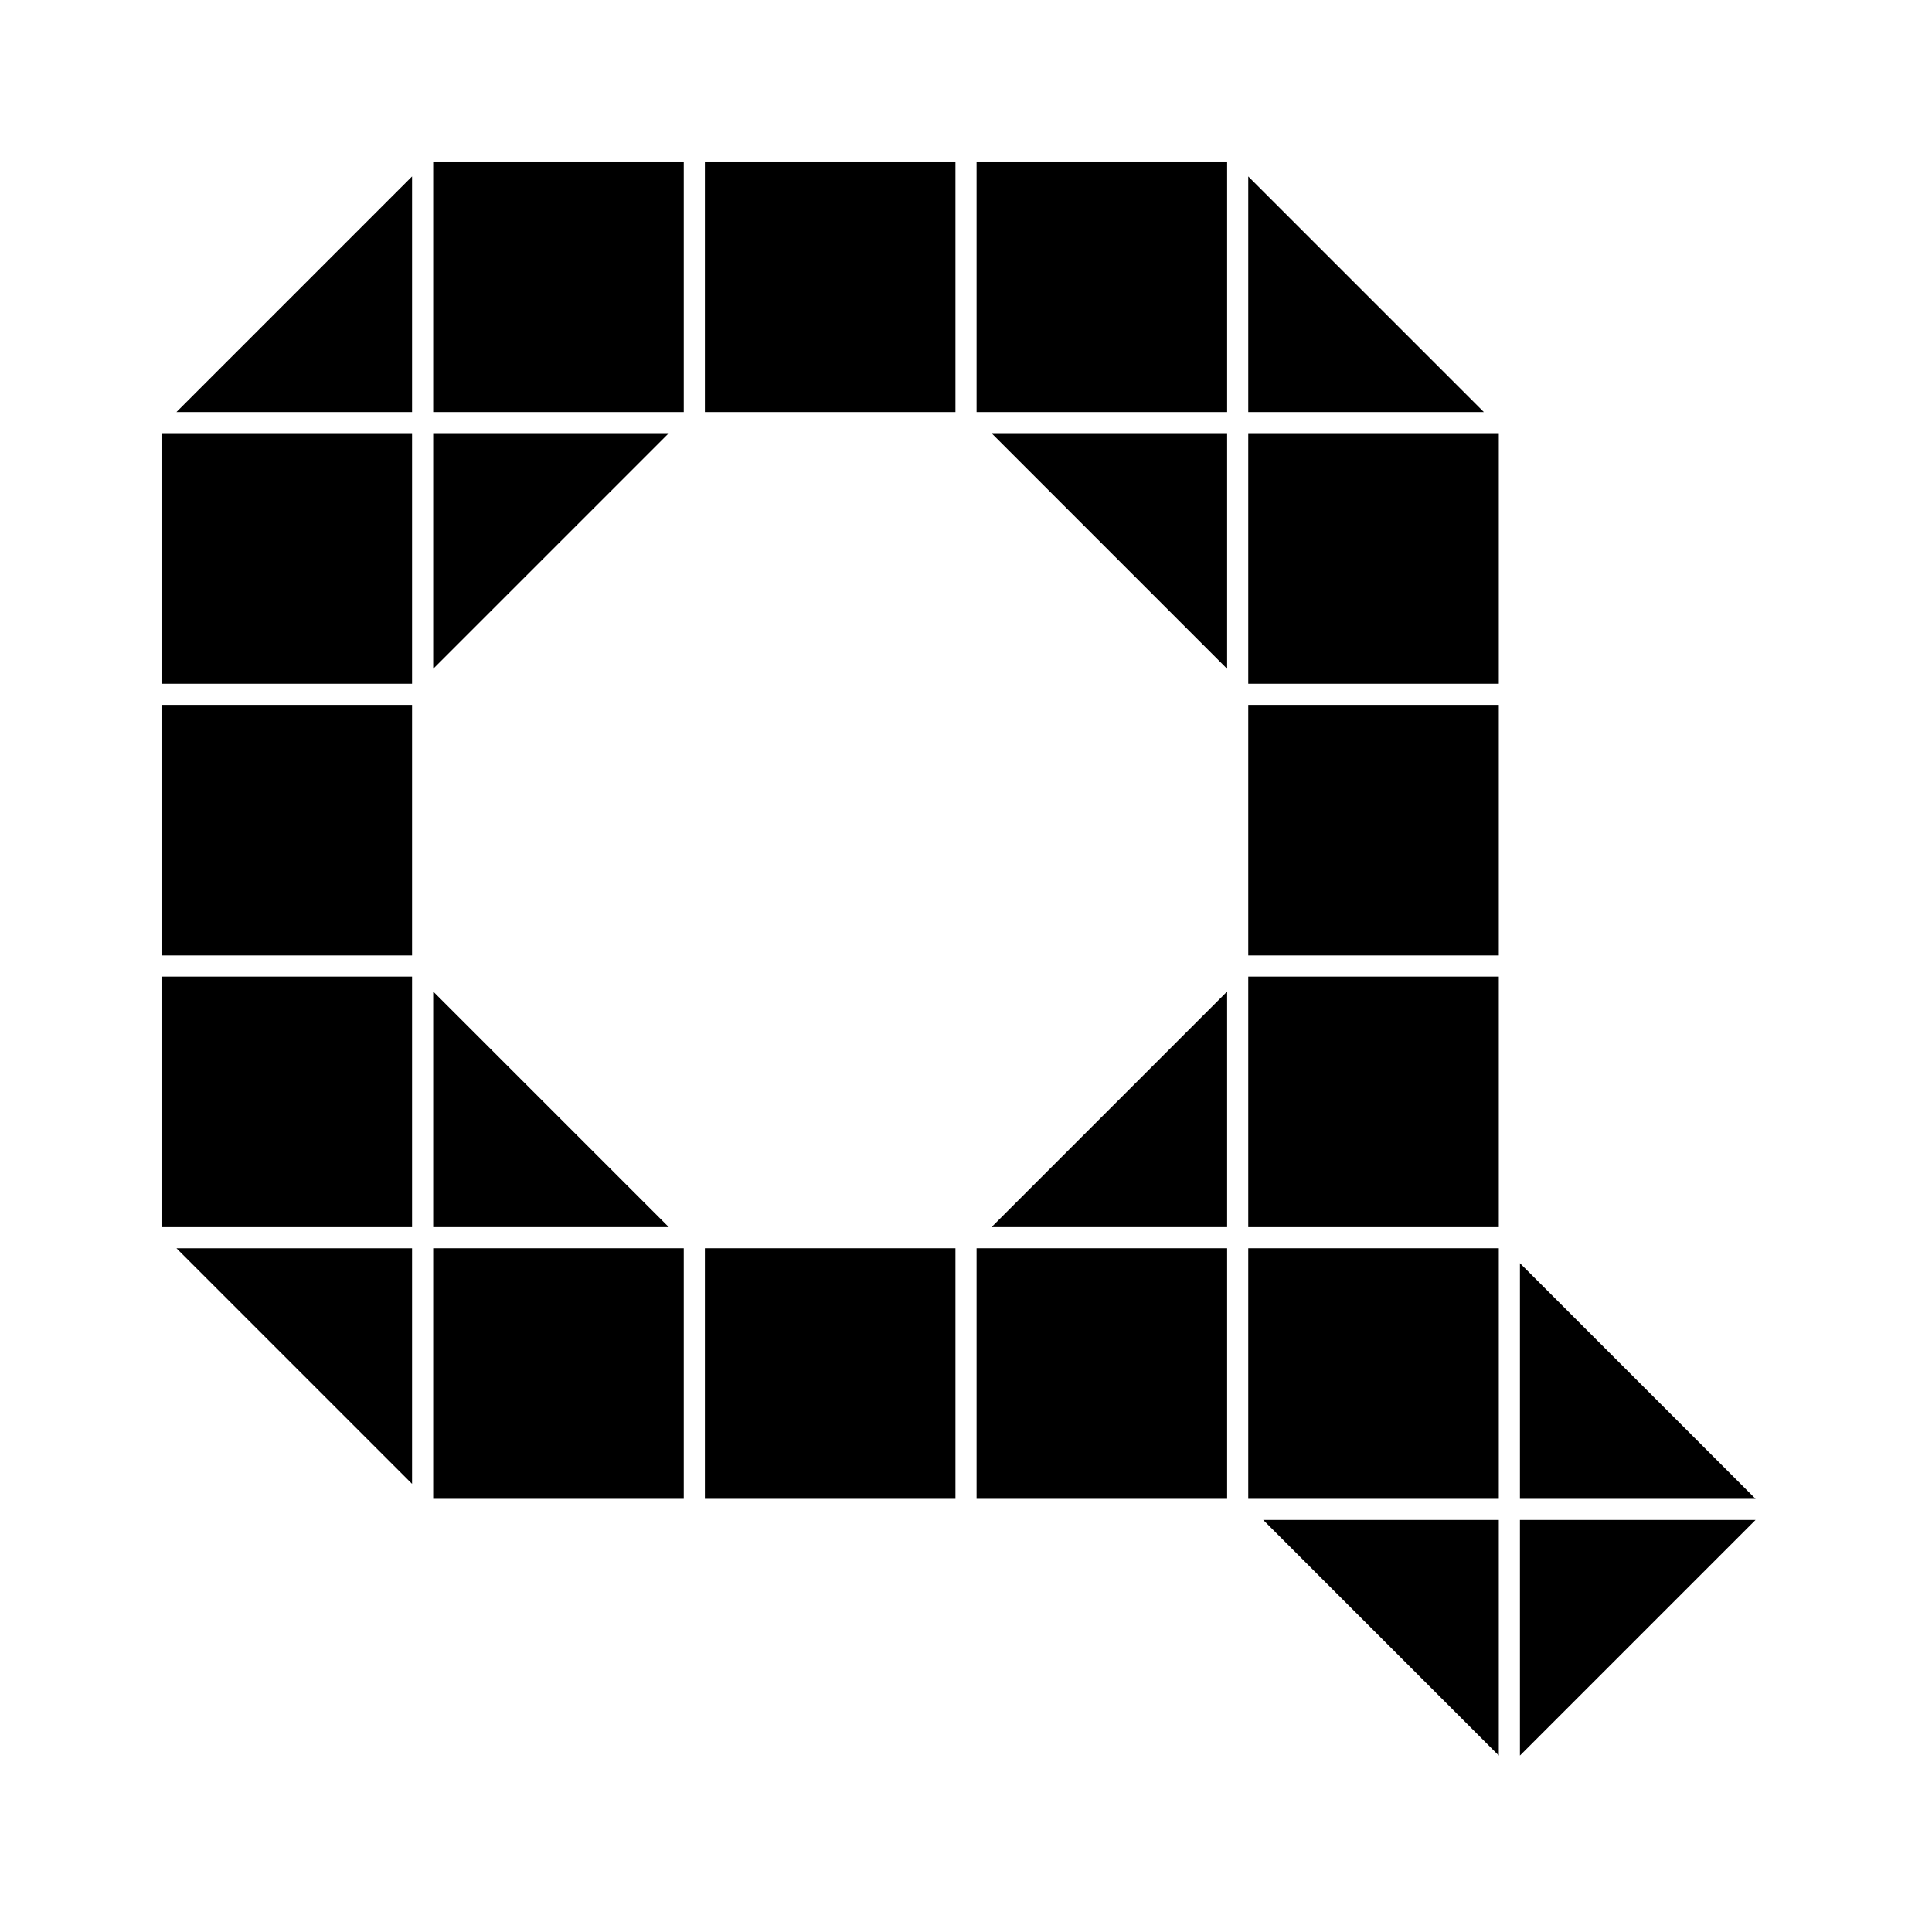
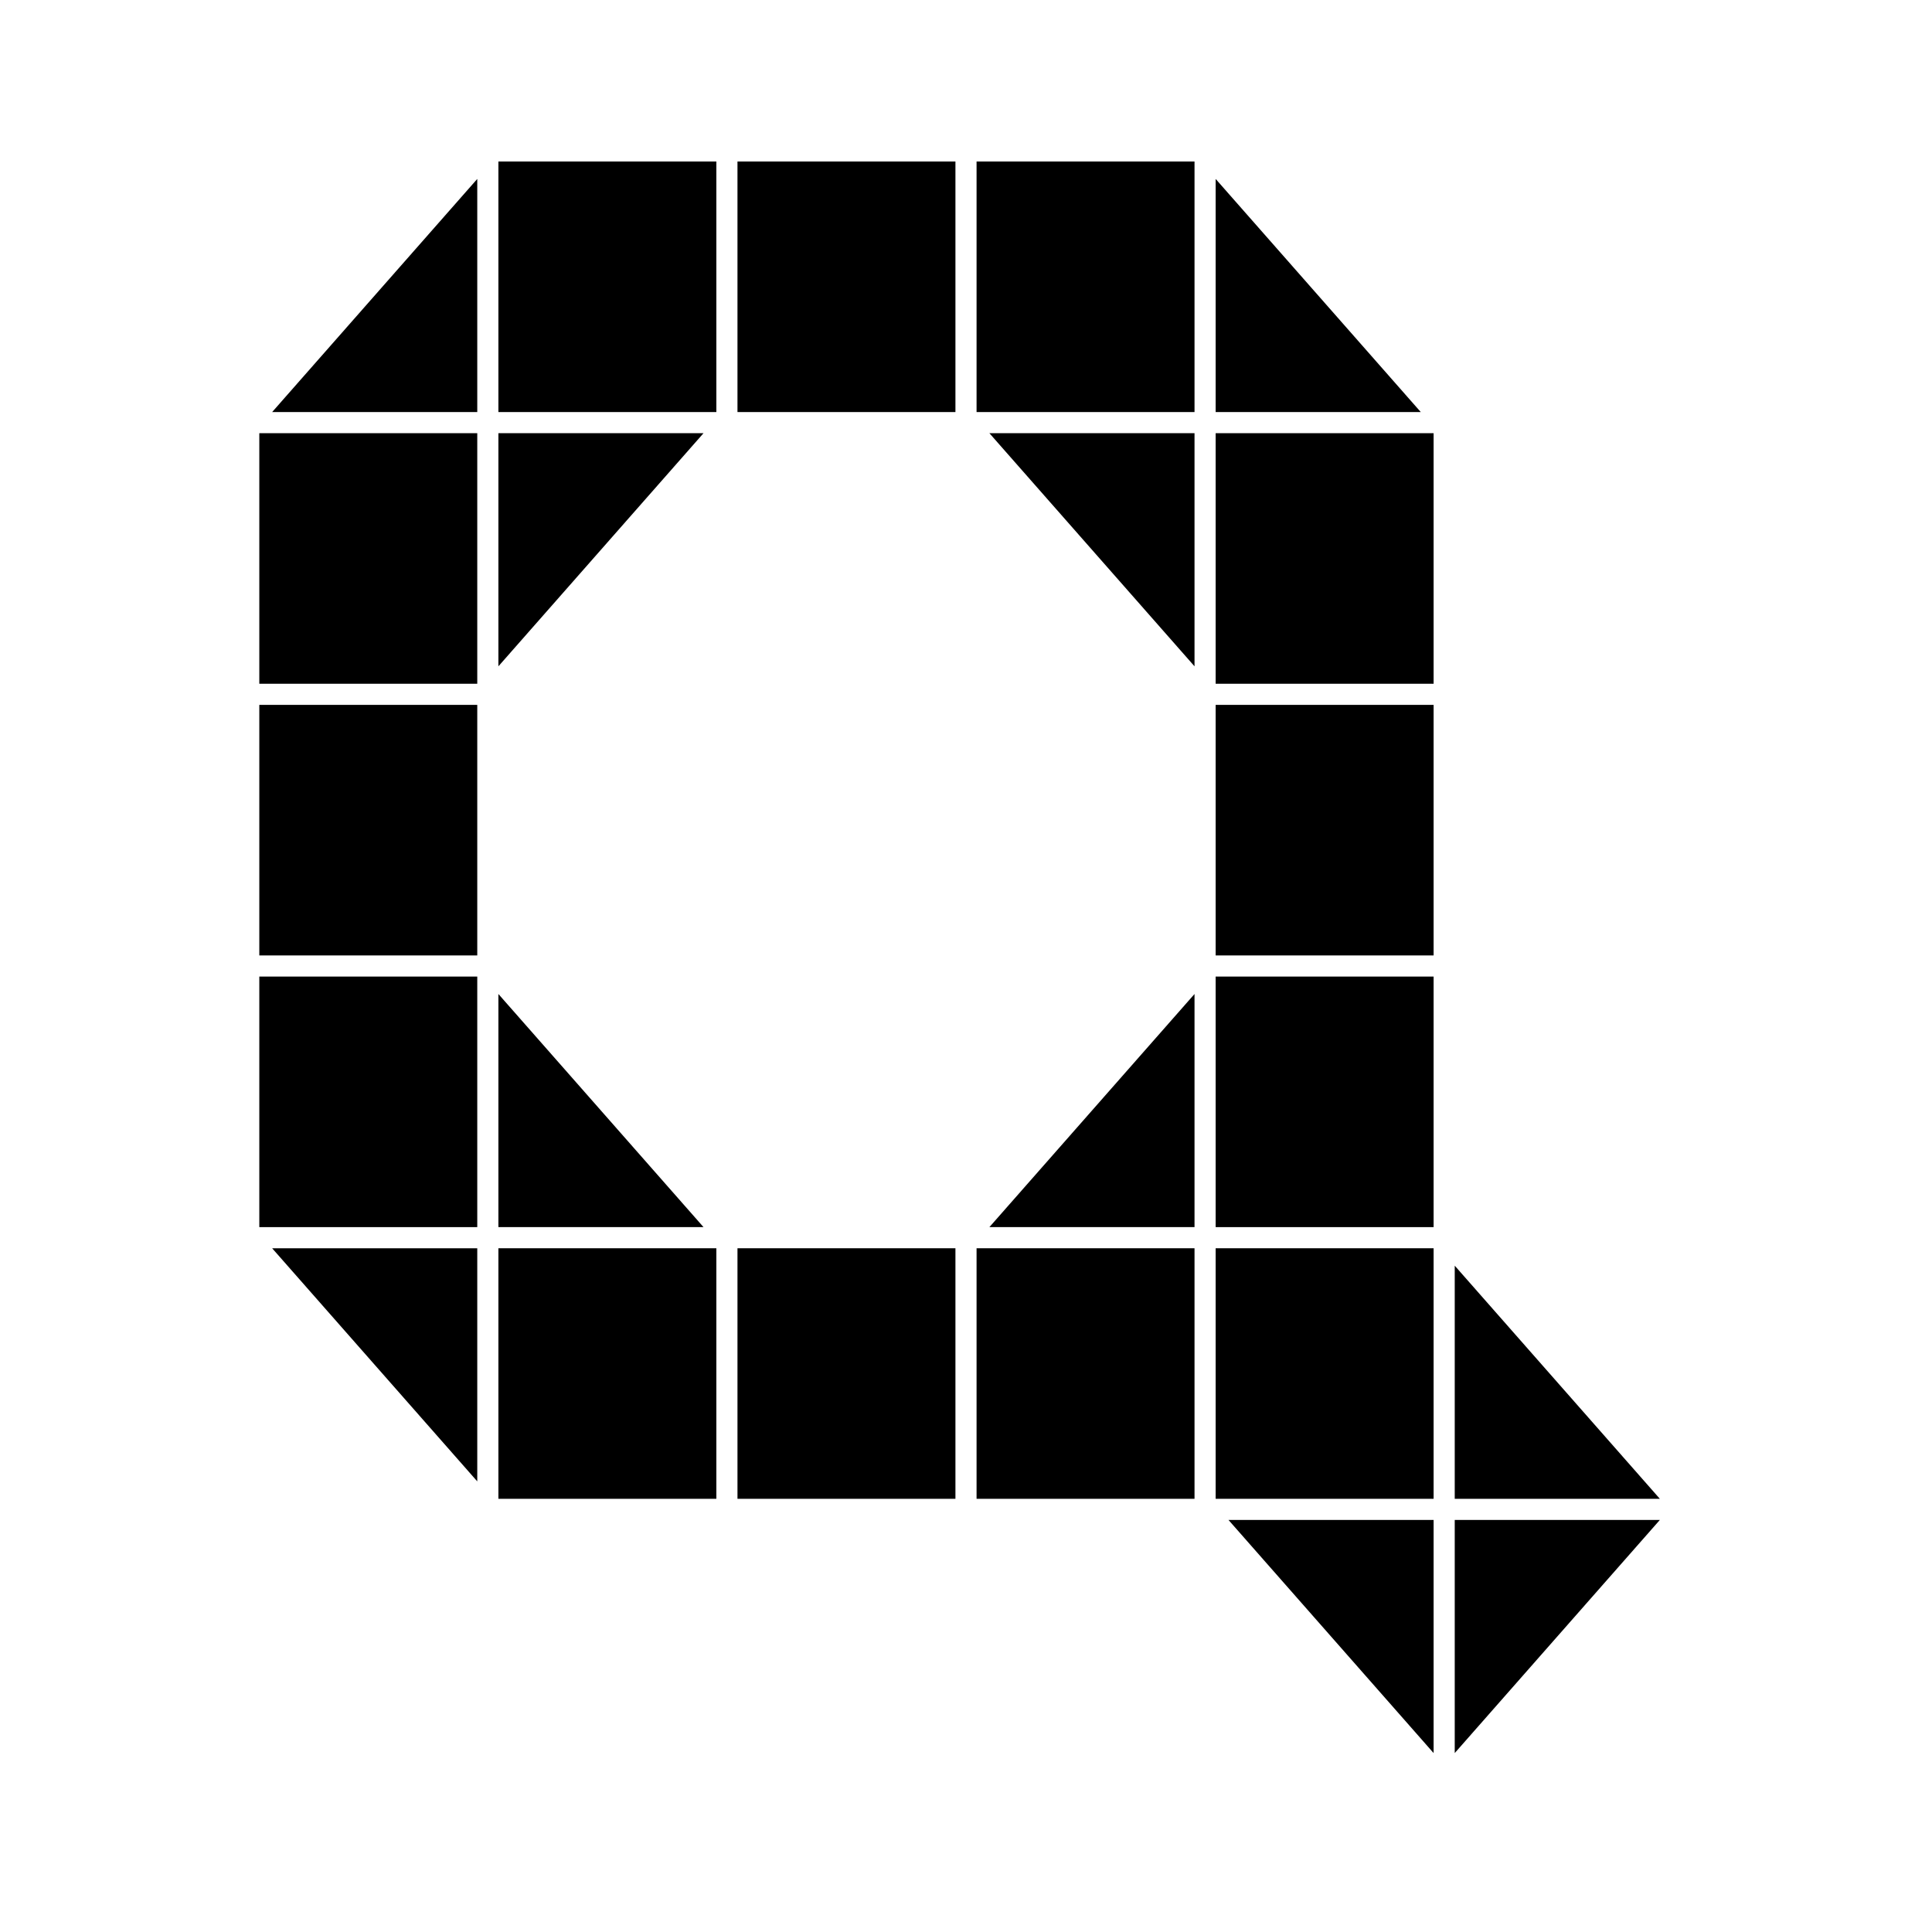
<svg xmlns="http://www.w3.org/2000/svg" fill="#000000" viewBox="0 0 256 256" width="256" height="256" role="img">
-   <path fill="#000000" d="M54.6 23.38 L54.6 54.6 L23.38 54.6Z M165.4 23.38 L196.62 54.6 L165.4 54.6Z M57.4 57.4 L88.62 57.4 L57.4 88.62Z M131.38 57.4 L162.6 57.4 L162.6 88.62Z M57.4 131.38 L88.62 162.6 L57.4 162.6Z M162.6 131.38 L162.6 162.6 L131.38 162.6Z M23.38 165.4 L54.6 165.4 L54.6 196.62Z M201.4 167.38 L232.62 198.6 L201.4 198.6Z M167.38 201.4 L198.6 201.4 L198.6 232.62Z M201.4 201.4 L232.62 201.4 L201.4 232.62Z" />
-   <path fill="#000000" d="M57.4 21.4 L90.6 21.4 L90.6 54.6 L57.4 54.6Z M129.4 21.4 L162.6 21.4 L162.6 54.6 L129.4 54.6Z M21.4 57.4 L54.6 57.4 L54.6 90.6 L21.4 90.6Z M165.4 57.4 L198.6 57.4 L198.6 90.6 L165.4 90.6Z M21.4 129.4 L54.6 129.4 L54.6 162.6 L21.4 162.6Z M165.4 129.4 L198.6 129.4 L198.6 162.6 L165.4 162.6Z M57.4 165.4 L90.6 165.4 L90.6 198.6 L57.4 198.6Z M129.4 165.4 L162.6 165.4 L162.6 198.6 L129.4 198.6Z" />
-   <path fill="#000000" d="M93.4 21.4 L126.6 21.4 L126.6 54.6 L93.4 54.6Z M21.4 93.4 L54.6 93.4 L54.6 126.6 L21.4 126.6Z M165.4 93.4 L198.6 93.4 L198.6 126.6 L165.4 126.6Z M93.4 165.4 L126.6 165.4 L126.6 198.6 L93.4 198.6Z M165.4 165.4 L198.6 165.4 L198.6 198.6 L165.4 198.6Z" />
+   <path fill="#000000" d="M63.24 23.71 L63.24 54.6 L36.06 54.6Z M161.08 23.71 L188.26 54.6 L161.08 54.6Z M66.04 57.4 L93.22 57.4 L66.04 88.29Z M131.1 57.4 L158.28 57.4 L158.28 88.29Z M66.04 131.71 L93.22 162.6 L66.04 162.6Z M158.28 131.71 L158.28 162.6 L131.1 162.6Z M36.06 165.4 L63.24 165.4 L63.24 196.29Z M192.76 167.71 L219.94 198.6 L192.76 198.6Z M162.78 201.4 L189.96 201.4 L189.96 232.29Z M192.76 201.4 L219.94 201.4 L192.76 232.29Z" />
+   <path fill="#000000" d="M66.04 21.4 L94.92 21.4 L94.92 54.6 L66.04 54.6Z M129.4 21.4 L158.28 21.4 L158.28 54.6 L129.4 54.6Z M34.36 57.4 L63.24 57.4 L63.24 90.6 L34.36 90.6Z M161.08 57.4 L189.96 57.4 L189.96 90.6 L161.08 90.6Z M34.36 129.4 L63.24 129.4 L63.24 162.6 L34.36 162.6Z M161.08 129.4 L189.96 129.4 L189.96 162.6 L161.08 162.6Z M66.04 165.4 L94.92 165.4 L94.92 198.6 L66.04 198.6Z M129.4 165.4 L158.28 165.4 L158.28 198.6 L129.4 198.6Z" />
+   <path fill="#000000" d="M97.72 21.4 L126.6 21.4 L126.6 54.6 L97.72 54.6Z M34.36 93.4 L63.24 93.4 L63.24 126.6 L34.36 126.6Z M161.08 93.4 L189.96 93.4 L189.96 126.6 L161.08 126.6Z M97.72 165.4 L126.6 165.4 L126.6 198.6 L97.72 198.6Z M161.08 165.4 L189.96 165.4 L189.96 198.6 L161.08 198.6Z" />
</svg>
